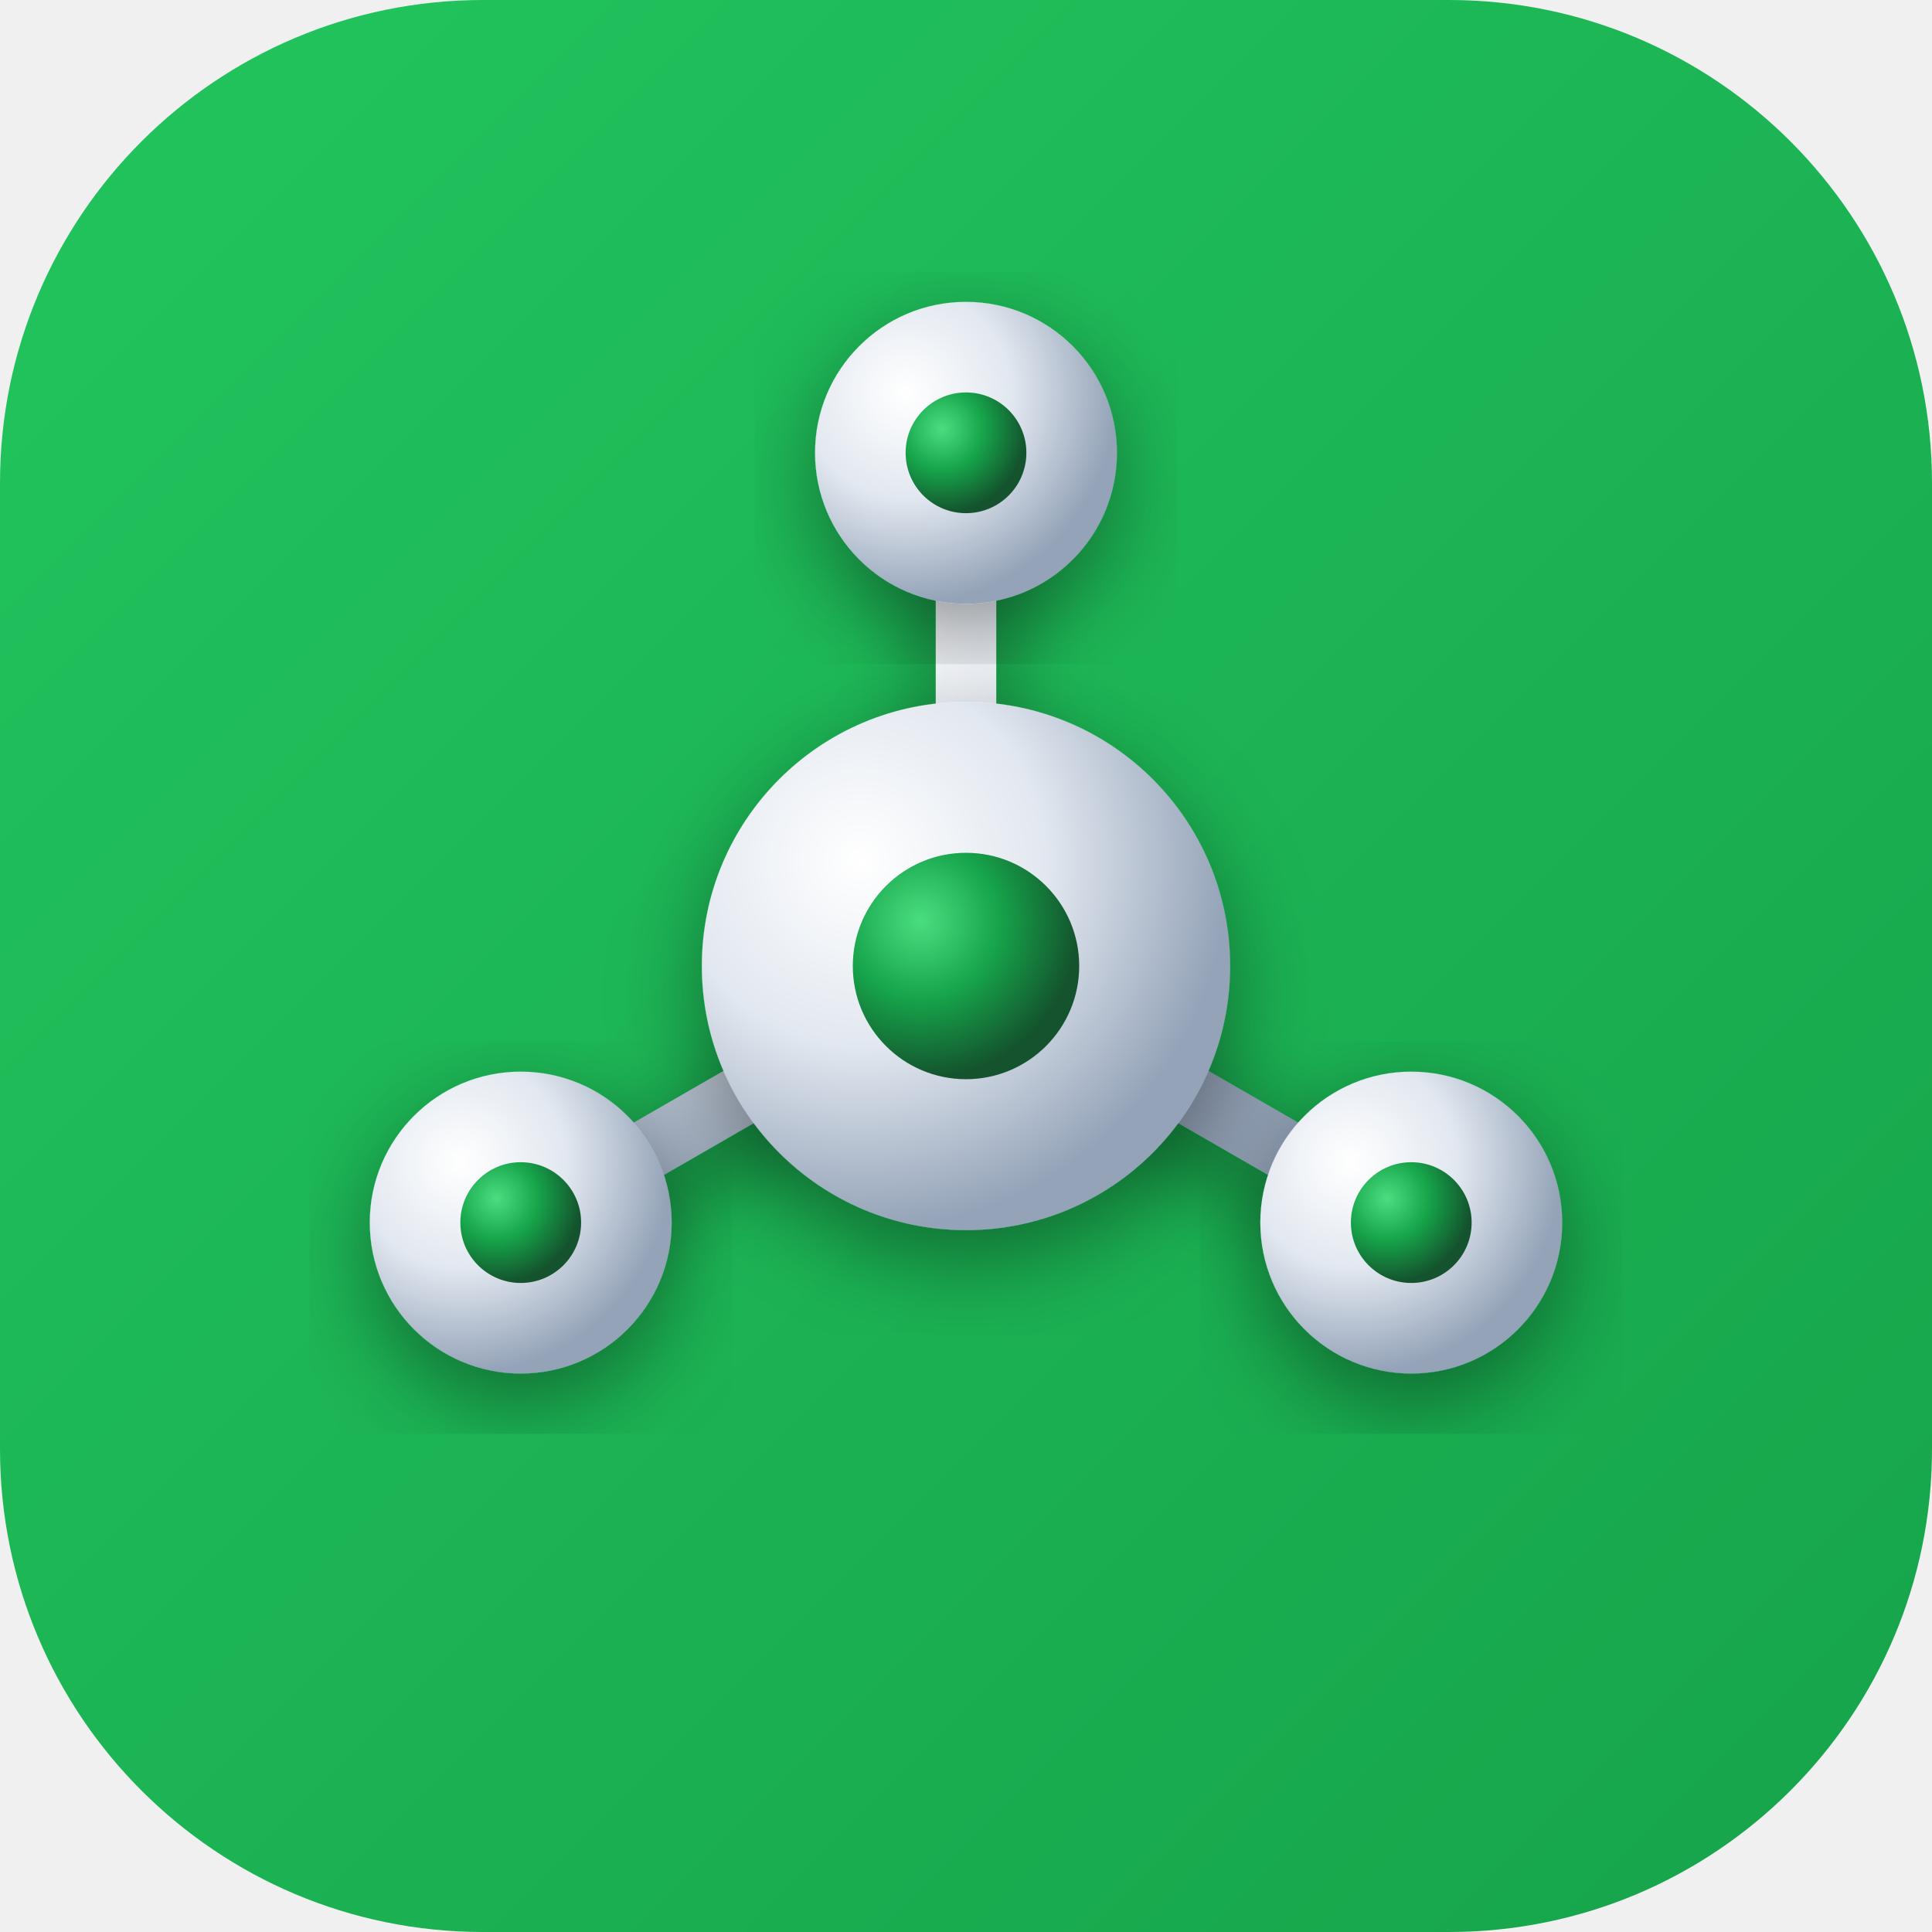
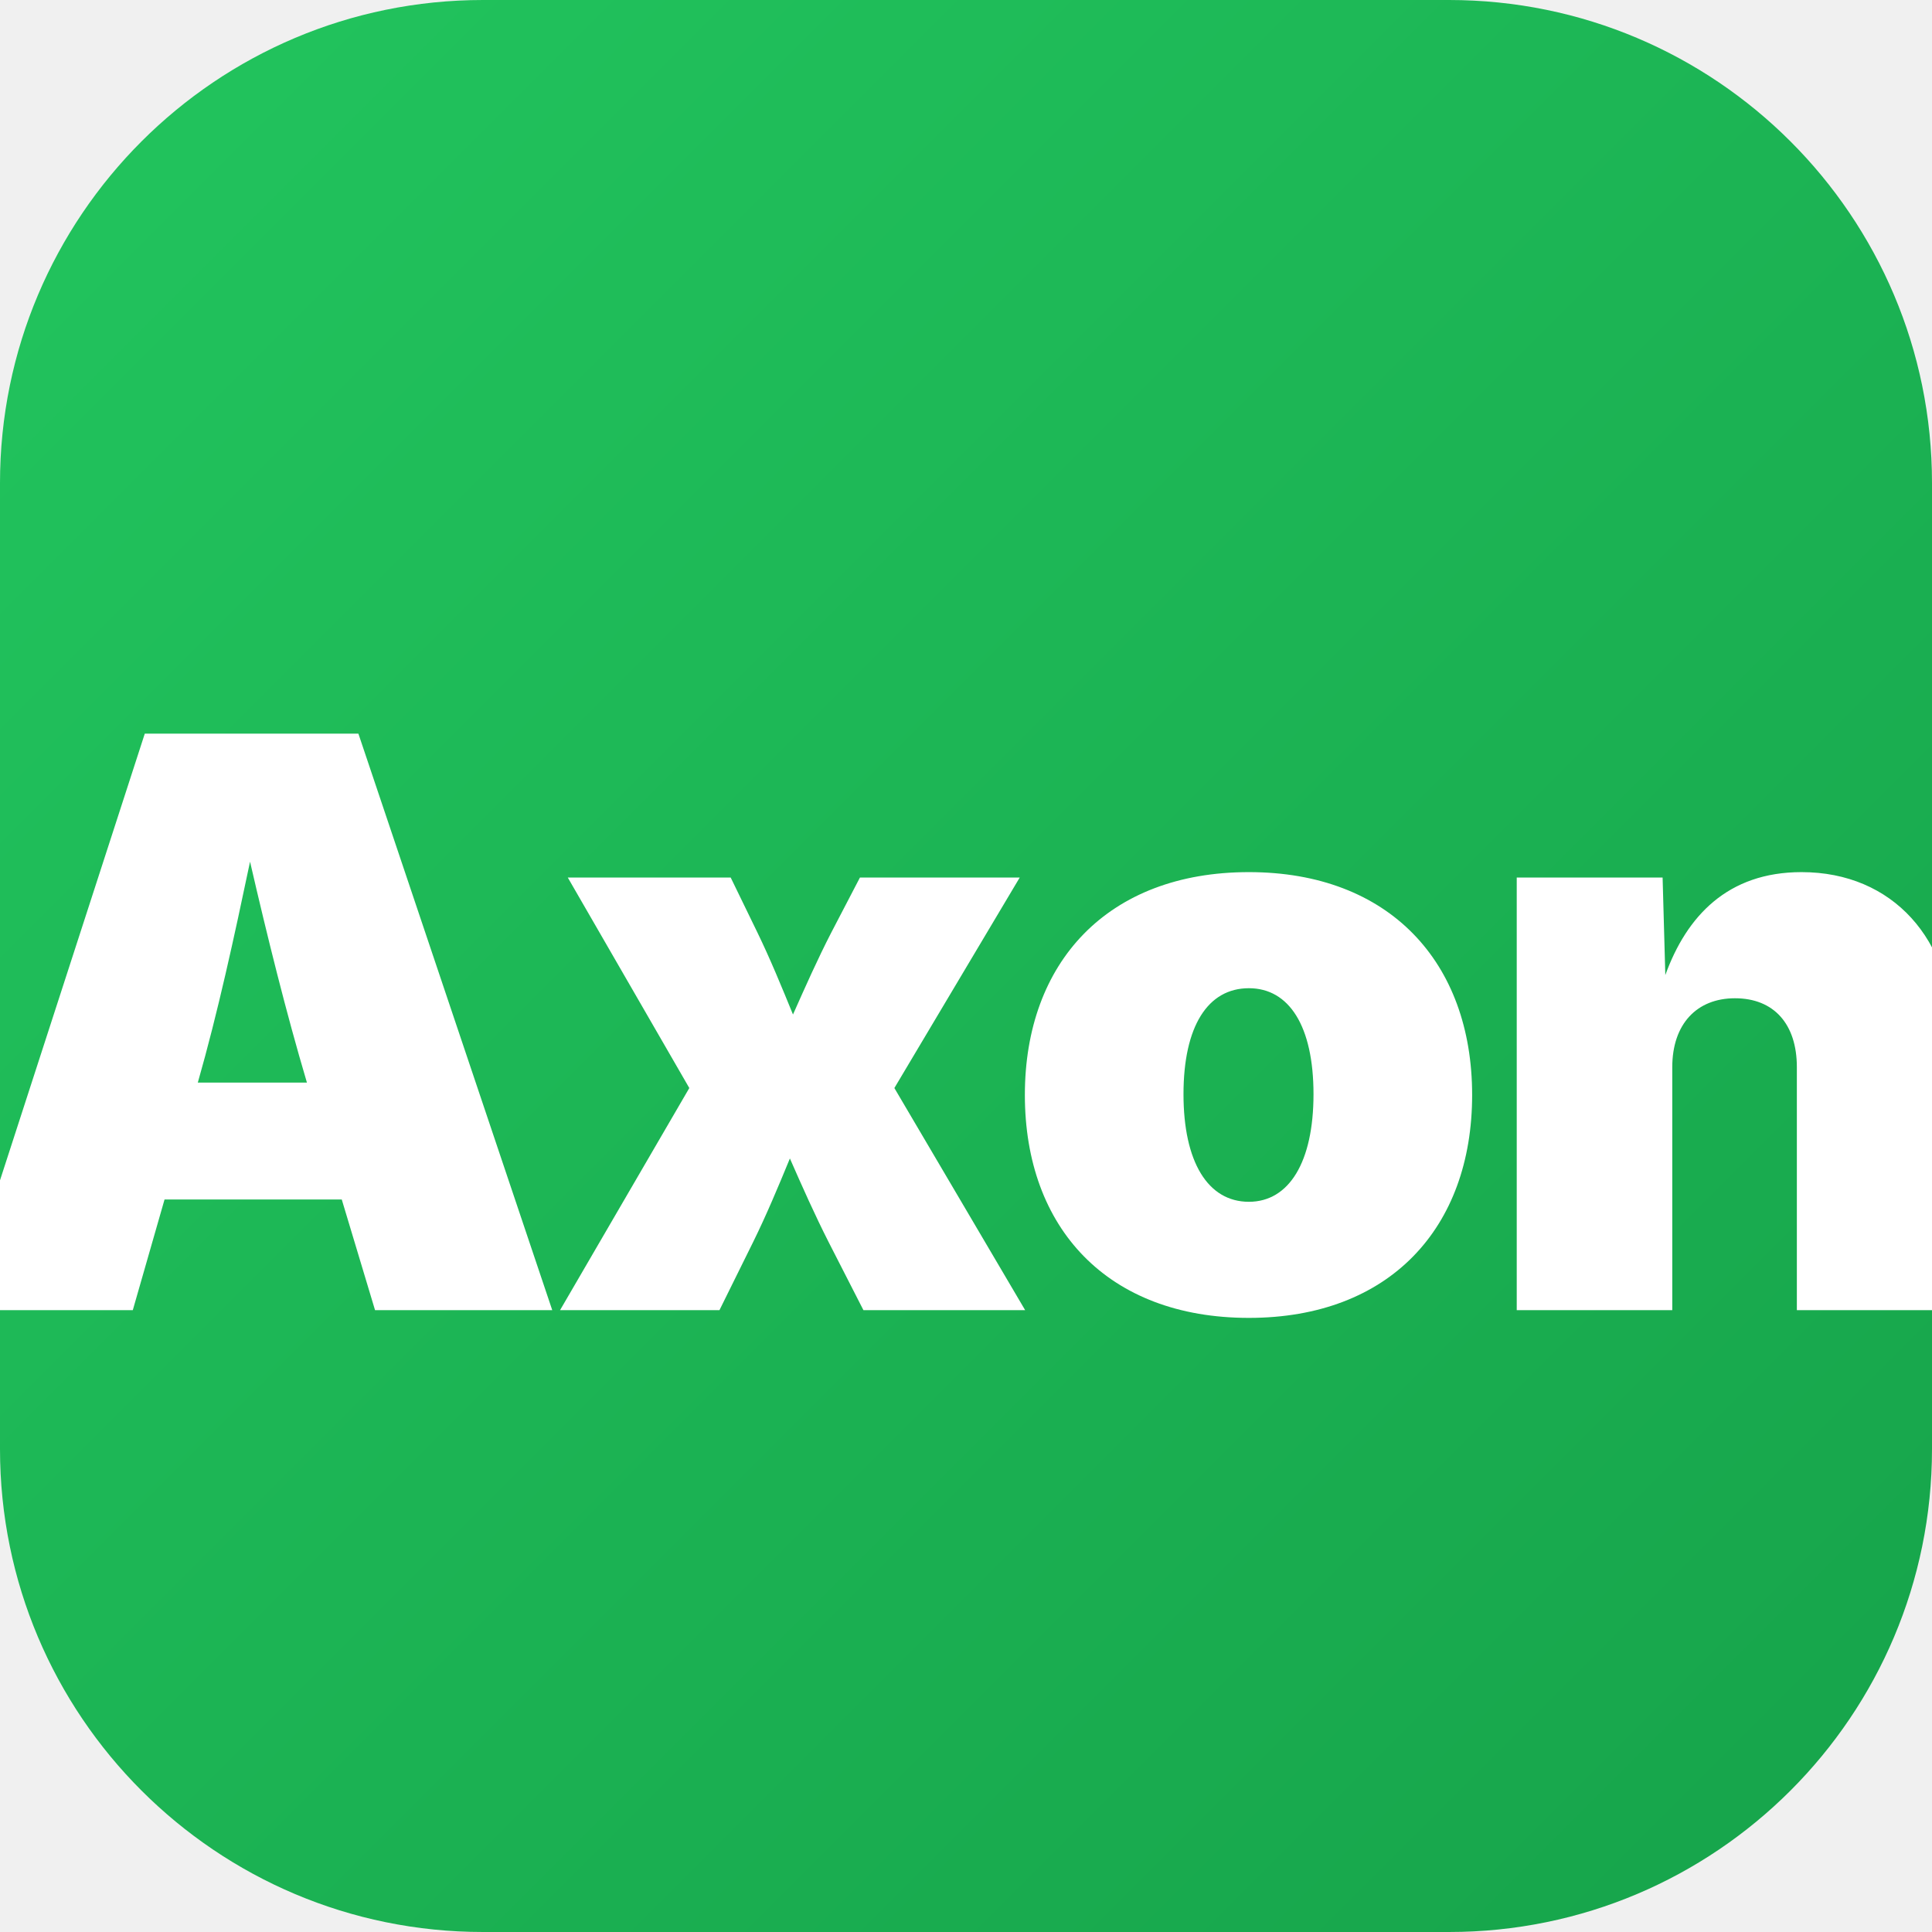
<svg xmlns="http://www.w3.org/2000/svg" viewBox="0 0 1024 1024">
  <defs>
-     <linearGradient id="logo-g" x1="0%" y1="0%" x2="100%" y2="100%">
+     <linearGradient id="g" x1="0%" y1="0%" x2="100%" y2="100%">
      <stop offset="0%" stop-color="#22c55e" />
      <stop offset="100%" stop-color="#16a34a" />
    </linearGradient>
  </defs>
-   <rect width="1024" height="1024" rx="256" fill="url(#logo-g)" />
-   <defs>
-     <radialGradient id="sphere" cx="30%" cy="30%" r="70%">
-       <stop offset="0%" stop-color="#ffffff" />
-       <stop offset="50%" stop-color="#e2e8f0" />
-       <stop offset="100%" stop-color="#94a3b8" />
-     </radialGradient>
-     <radialGradient id="core" cx="30%" cy="30%" r="70%">
-       <stop offset="0%" stop-color="#4ade80" />
-       <stop offset="50%" stop-color="#16a34a" />
-       <stop offset="100%" stop-color="#14532d" />
-     </radialGradient>
-     <filter id="shadow" x="-20%" y="-20%" width="140%" height="140%">
-       <feDropShadow dx="0" dy="16" stdDeviation="24" flood-opacity="0.4" />
-     </filter>
-   </defs>
-   <path d="M 512 512 L 512 240 M 512 512 L 748 648 M 512 512 L 276 648" fill="none" stroke="url(#sphere)" stroke-width="32" stroke-linecap="round" filter="url(#shadow)" />
-   <circle cx="512" cy="240" r="80" fill="url(#sphere)" filter="url(#shadow)" />
-   <circle cx="748" cy="648" r="80" fill="url(#sphere)" filter="url(#shadow)" />
-   <circle cx="276" cy="648" r="80" fill="url(#sphere)" filter="url(#shadow)" />
-   <circle cx="512" cy="512" r="140" fill="url(#sphere)" filter="url(#shadow)" />
-   <circle cx="512" cy="512" r="60" fill="url(#core)" />
-   <circle cx="512" cy="240" r="32" fill="url(#core)" />
-   <circle cx="748" cy="648" r="32" fill="url(#core)" />
-   <circle cx="276" cy="648" r="32" fill="url(#core)" />
+   <rect width="1024" height="1024" rx="256" fill="url(#g)" />
+   <text x="512" y="512" dy="0.05em" text-anchor="middle" dominant-baseline="middle" fill="white" font-family="Inter, system-ui, -apple-system, sans-serif" font-weight="900" font-size="420" letter-spacing="-10">Axon</text>
</svg>
